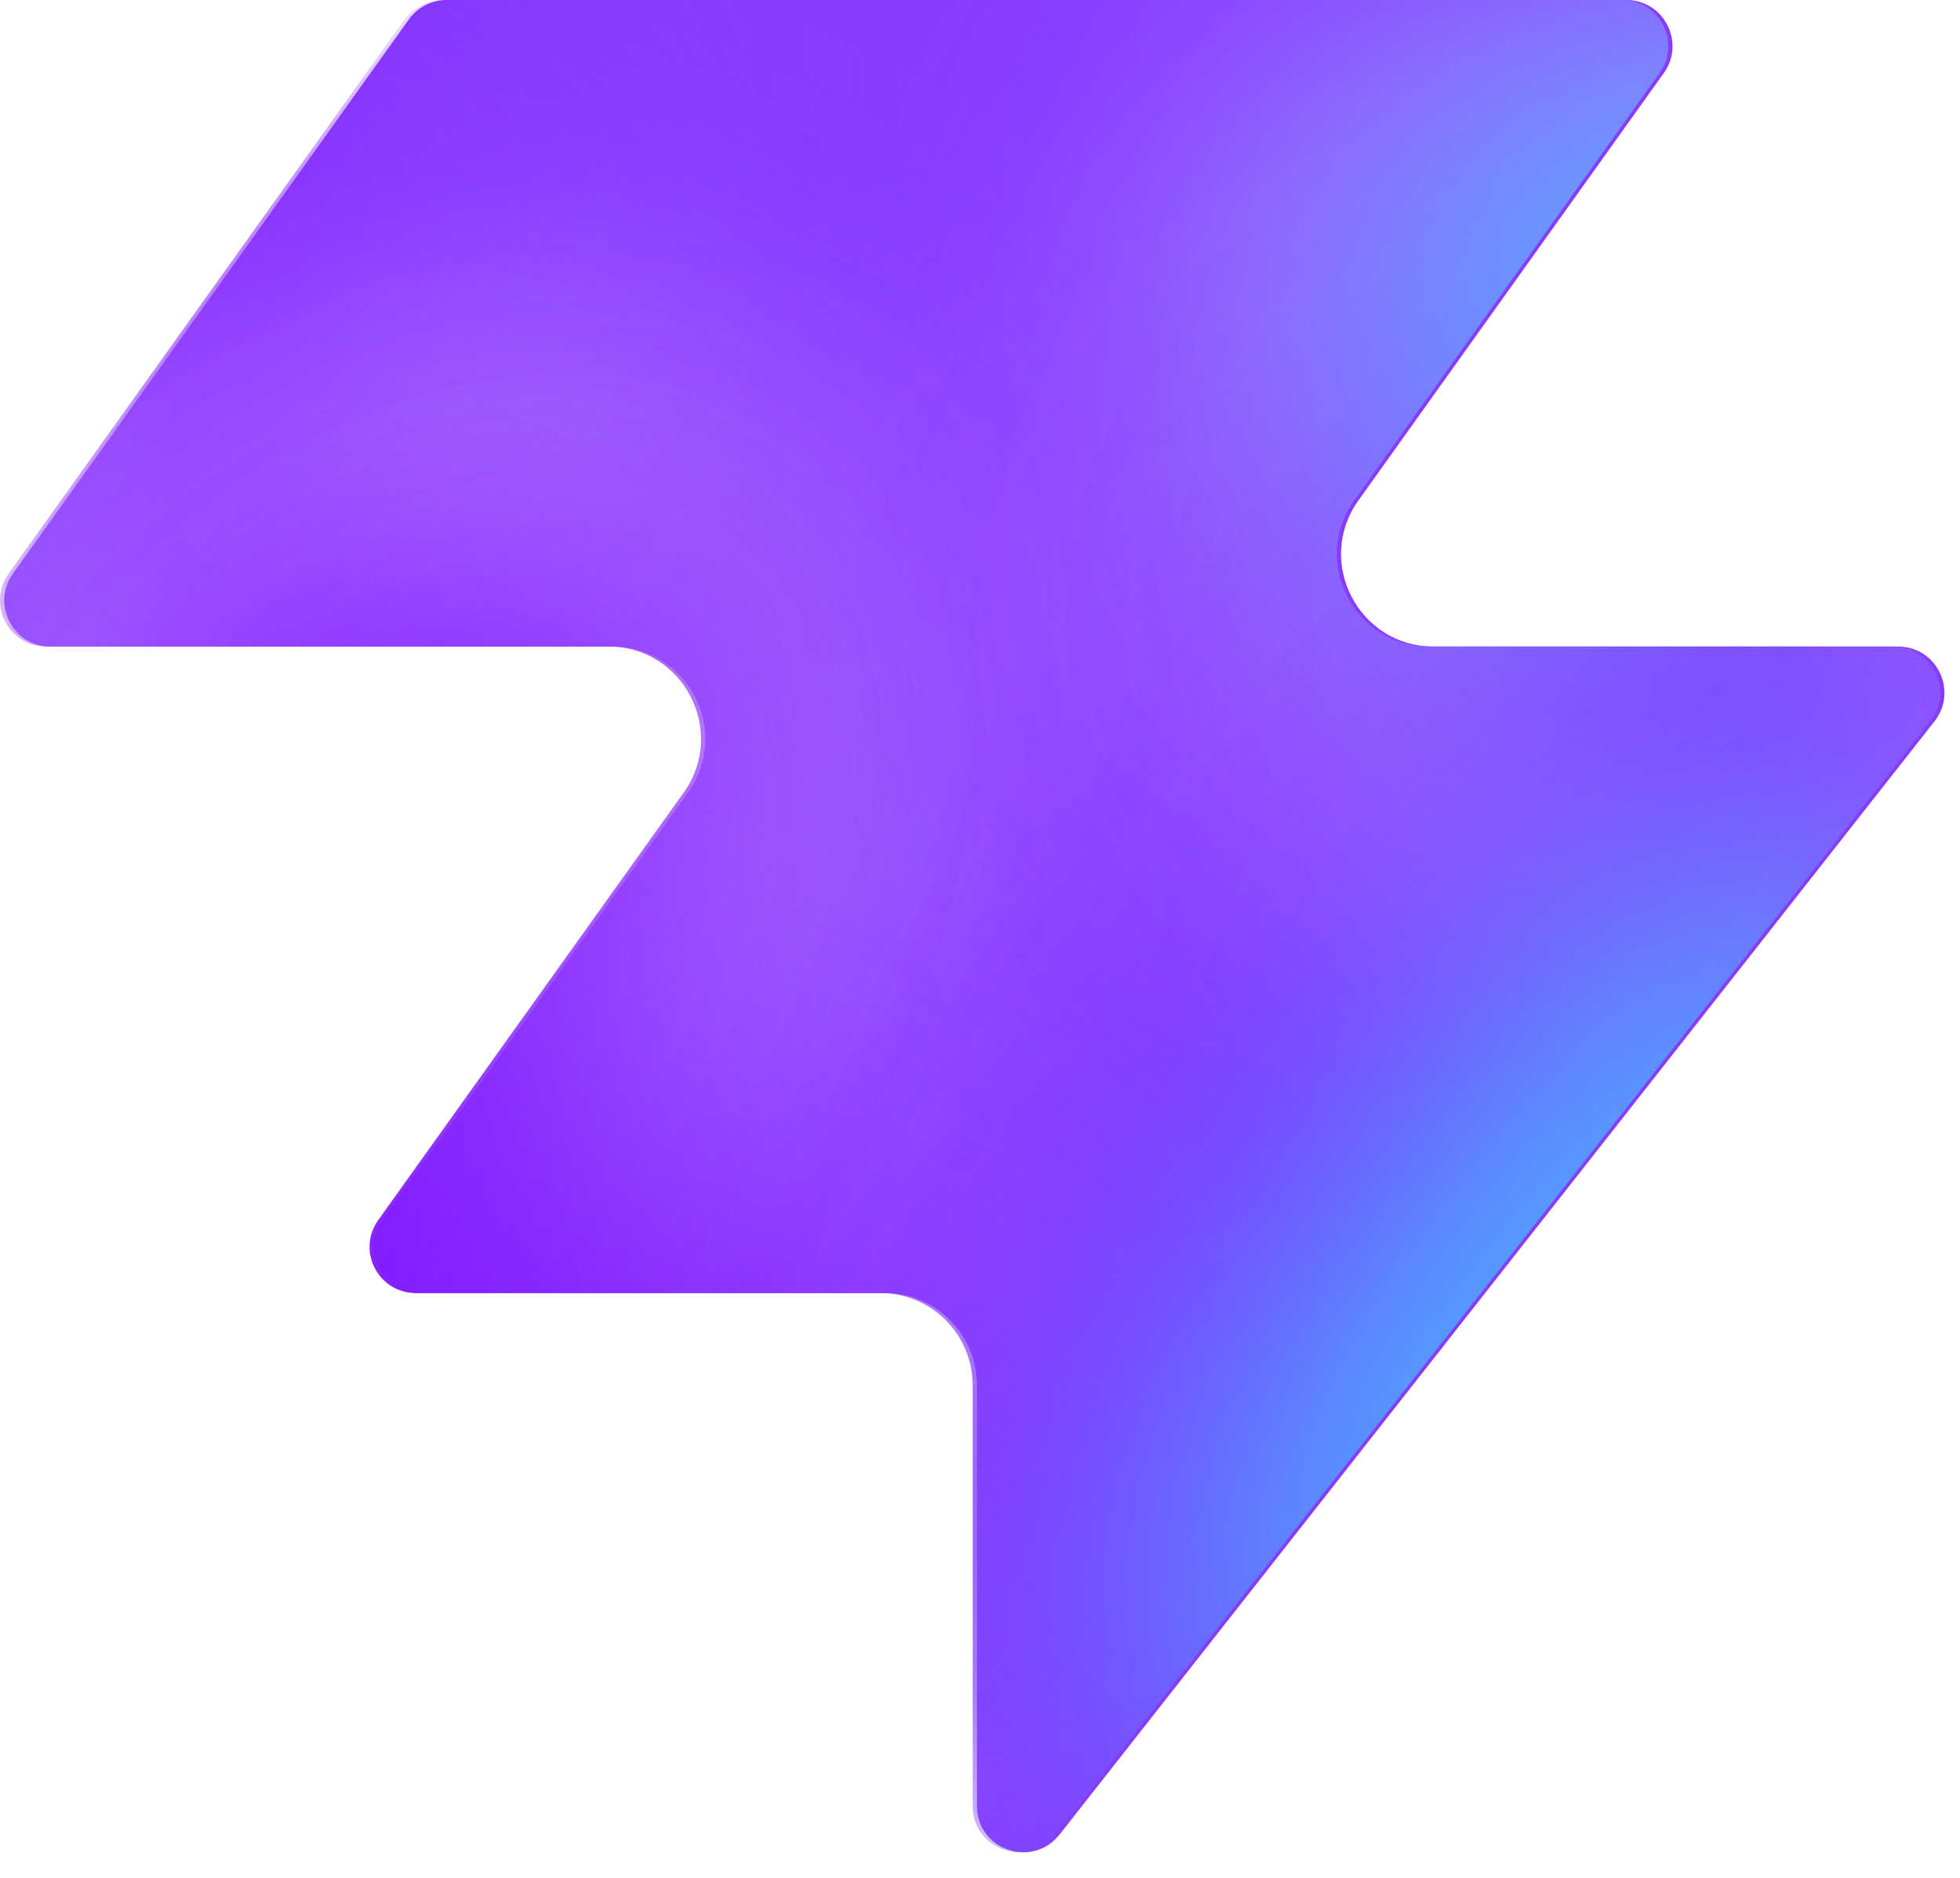
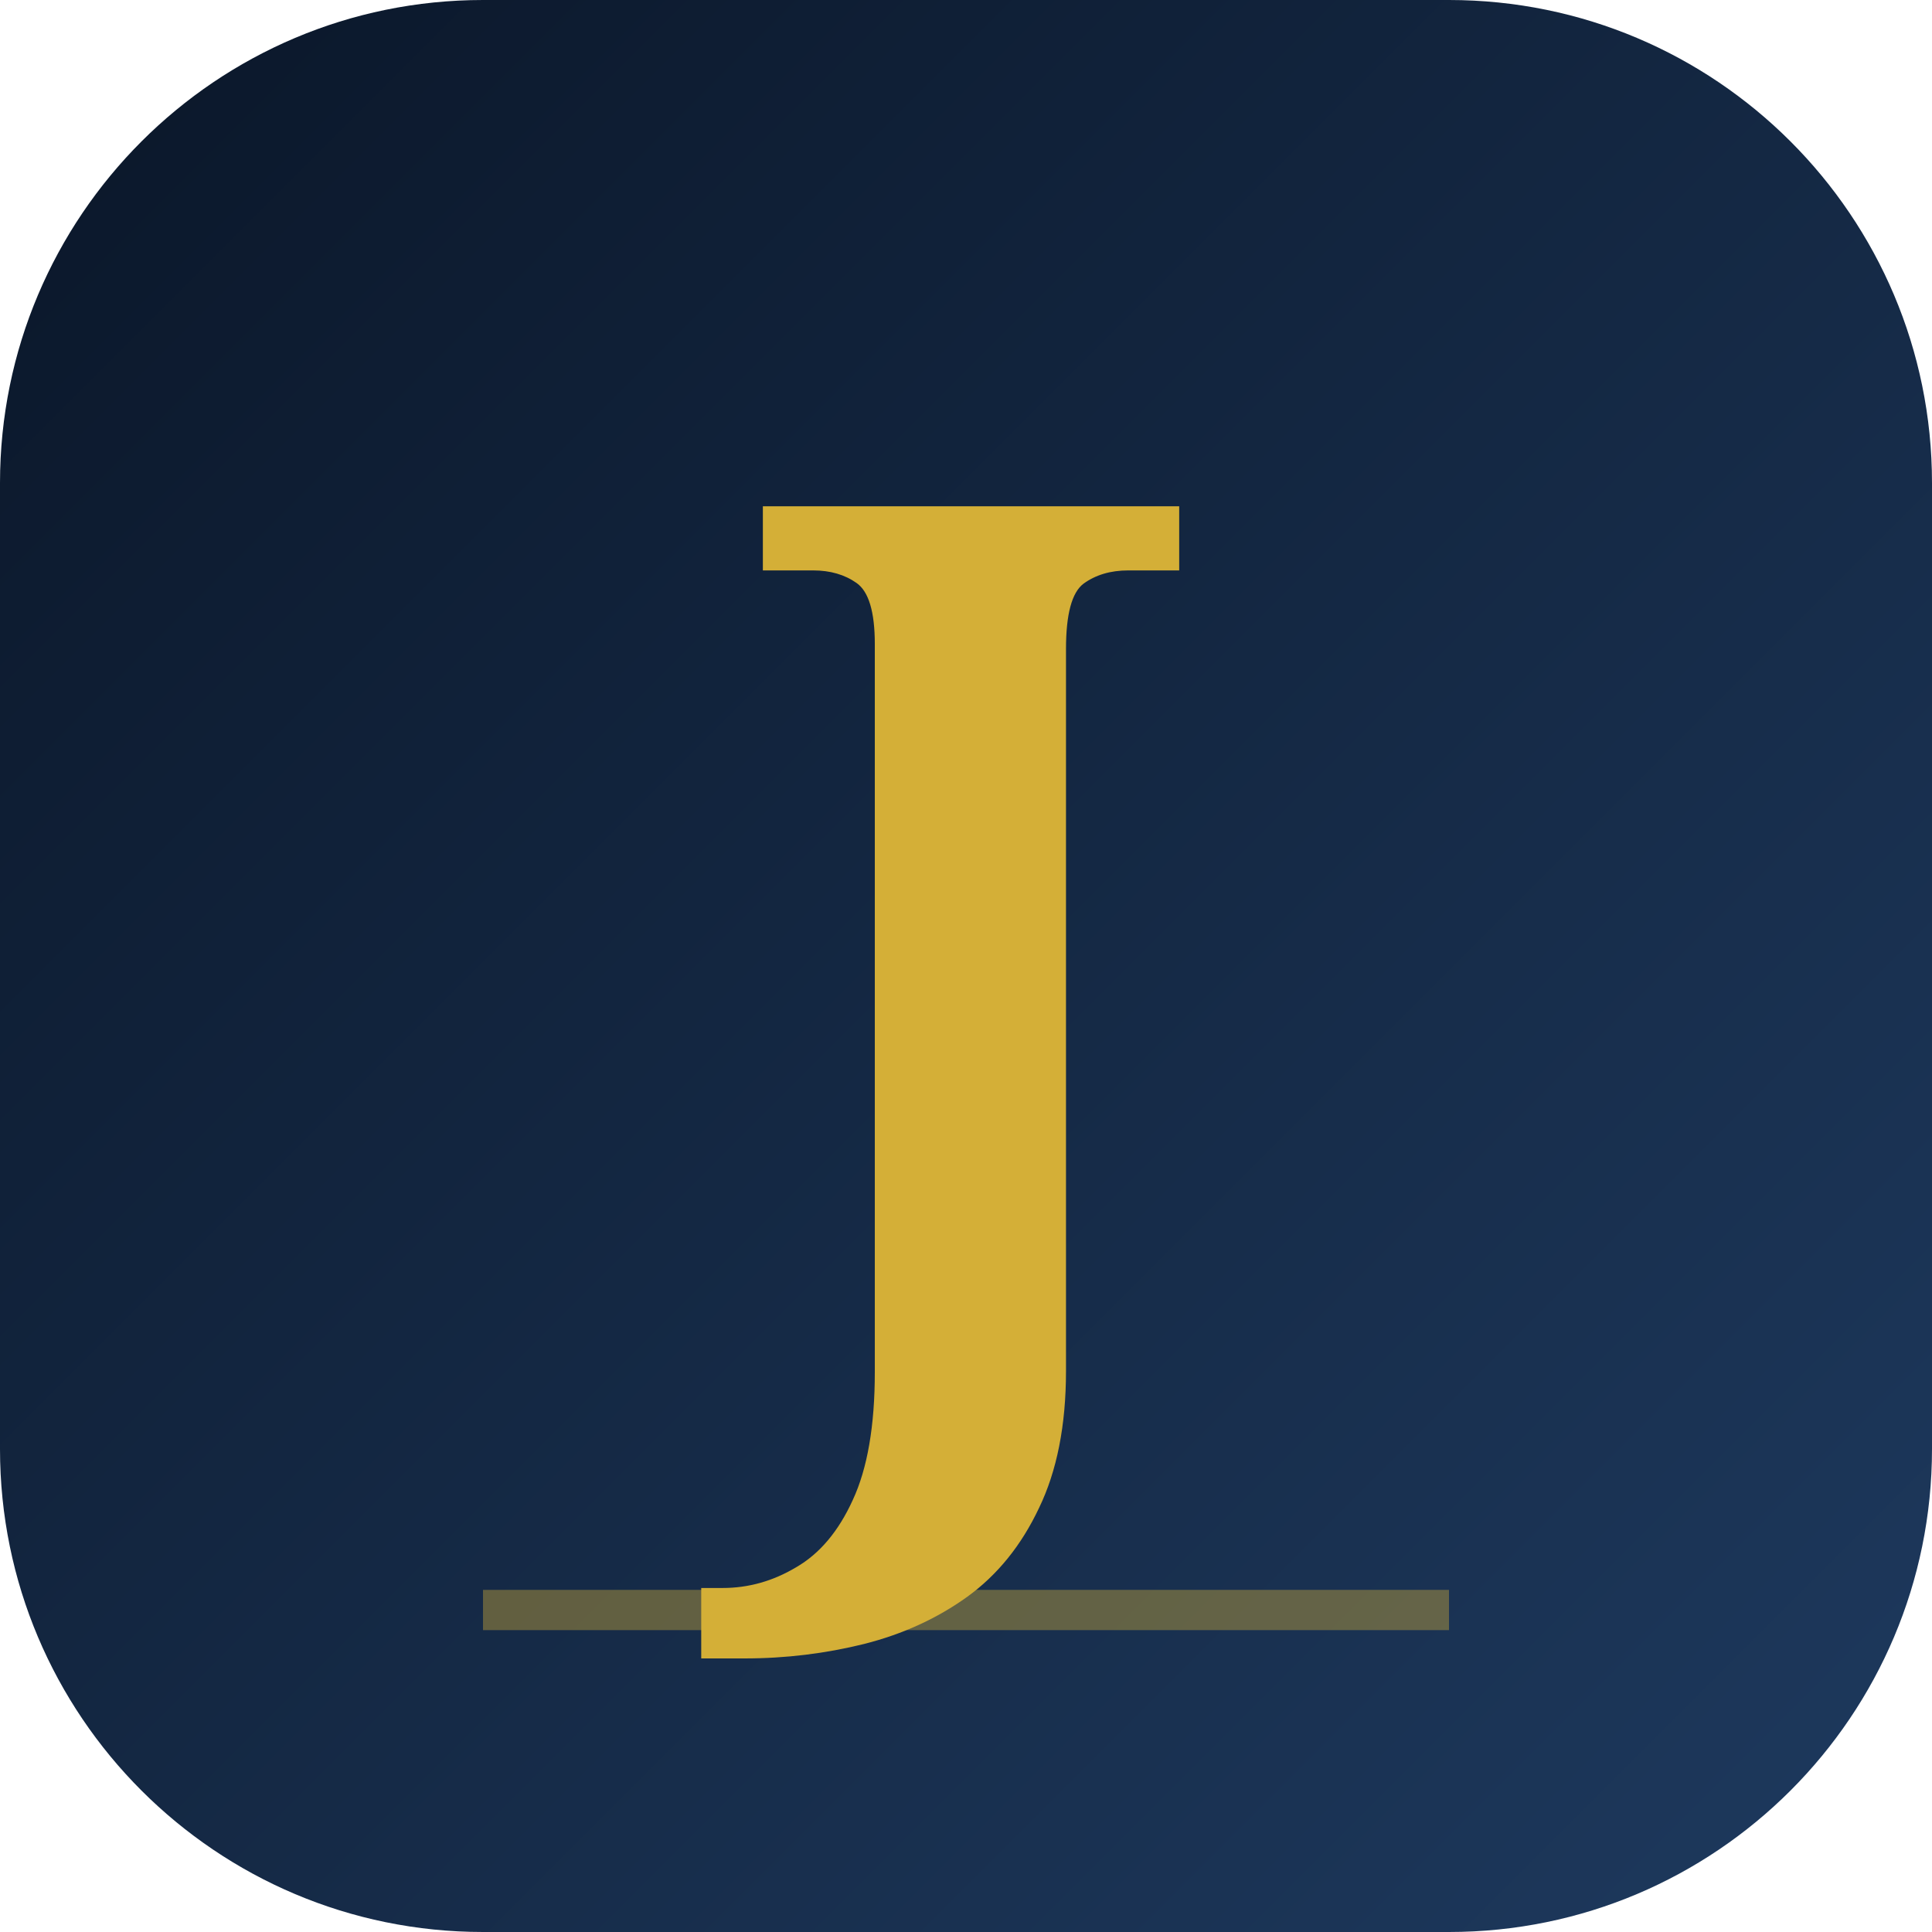
- <svg xmlns="http://www.w3.org/2000/svg" width="48" height="46" fill="none" viewBox="0 0 48 46">
-   <path fill="#863bff" d="M25.946 44.938c-.664.845-2.021.375-2.021-.698V33.937a2.26 2.26 0 0 0-2.262-2.262H10.287c-.92 0-1.456-1.04-.92-1.788l7.48-10.471c1.07-1.497 0-3.578-1.842-3.578H1.237c-.92 0-1.456-1.04-.92-1.788L10.013.474c.214-.297.556-.474.92-.474h28.894c.92 0 1.456 1.04.92 1.788l-7.48 10.471c-1.07 1.498 0 3.579 1.842 3.579h11.377c.943 0 1.473 1.088.89 1.83L25.947 44.94z" style="fill:#863bff;fill:color(display-p3 .525 .23 1);fill-opacity:1" />
-   <mask id="a" width="48" height="46" x="0" y="0" maskUnits="userSpaceOnUse" style="mask-type:alpha">
-     <path fill="#000" d="M25.842 44.938c-.664.844-2.021.375-2.021-.698V33.937a2.26 2.26 0 0 0-2.262-2.262H10.183c-.92 0-1.456-1.04-.92-1.788l7.48-10.471c1.07-1.498 0-3.579-1.842-3.579H1.133c-.92 0-1.456-1.04-.92-1.787L9.91.473c.214-.297.556-.474.92-.474h28.894c.92 0 1.456 1.04.92 1.788l-7.48 10.471c-1.07 1.498 0 3.578 1.842 3.578h11.377c.943 0 1.473 1.088.89 1.832L25.843 44.94z" style="fill:#000;fill-opacity:1" />
-   </mask>
-   <g mask="url(#a)">
-     <g filter="url(#b)">
-       <ellipse cx="5.508" cy="14.704" fill="#ede6ff" rx="5.508" ry="14.704" style="fill:#ede6ff;fill:color(display-p3 .927 .903 1);fill-opacity:1" transform="matrix(.00324 1 1 -.00324 -4.47 31.516)" />
-     </g>
-     <g filter="url(#c)">
-       <ellipse cx="10.399" cy="29.851" fill="#ede6ff" rx="10.399" ry="29.851" style="fill:#ede6ff;fill:color(display-p3 .927 .903 1);fill-opacity:1" transform="matrix(.00324 1 1 -.00324 -39.328 7.883)" />
-     </g>
-     <g filter="url(#d)">
-       <ellipse cx="5.508" cy="30.487" fill="#7e14ff" rx="5.508" ry="30.487" style="fill:#7e14ff;fill:color(display-p3 .492 .077 1);fill-opacity:1" transform="rotate(89.814 -25.913 -14.639)scale(1 -1)" />
-     </g>
-     <g filter="url(#e)">
-       <ellipse cx="5.508" cy="30.599" fill="#7e14ff" rx="5.508" ry="30.599" style="fill:#7e14ff;fill:color(display-p3 .492 .077 1);fill-opacity:1" transform="rotate(89.814 -32.644 -3.334)scale(1 -1)" />
-     </g>
-     <g filter="url(#f)">
-       <ellipse cx="5.508" cy="30.599" fill="#7e14ff" rx="5.508" ry="30.599" style="fill:#7e14ff;fill:color(display-p3 .492 .077 1);fill-opacity:1" transform="matrix(.00324 1 1 -.00324 -34.34 30.47)" />
-     </g>
-     <g filter="url(#g)">
-       <ellipse cx="14.072" cy="22.078" fill="#ede6ff" rx="14.072" ry="22.078" style="fill:#ede6ff;fill:color(display-p3 .927 .903 1);fill-opacity:1" transform="rotate(93.35 24.506 48.493)scale(-1 1)" />
-     </g>
-     <g filter="url(#h)">
-       <ellipse cx="3.47" cy="21.501" fill="#7e14ff" rx="3.47" ry="21.501" style="fill:#7e14ff;fill:color(display-p3 .492 .077 1);fill-opacity:1" transform="rotate(89.009 28.708 47.59)scale(-1 1)" />
-     </g>
-     <g filter="url(#i)">
-       <ellipse cx="3.47" cy="21.501" fill="#7e14ff" rx="3.47" ry="21.501" style="fill:#7e14ff;fill:color(display-p3 .492 .077 1);fill-opacity:1" transform="rotate(89.009 28.708 47.59)scale(-1 1)" />
-     </g>
-     <g filter="url(#j)">
-       <ellipse cx=".387" cy="8.972" fill="#7e14ff" rx="4.407" ry="29.108" style="fill:#7e14ff;fill:color(display-p3 .492 .077 1);fill-opacity:1" transform="rotate(39.51 .387 8.972)" />
-     </g>
-     <g filter="url(#k)">
-       <ellipse cx="47.523" cy="-6.092" fill="#7e14ff" rx="4.407" ry="29.108" style="fill:#7e14ff;fill:color(display-p3 .492 .077 1);fill-opacity:1" transform="rotate(37.892 47.523 -6.092)" />
-     </g>
-     <g filter="url(#l)">
-       <ellipse cx="41.412" cy="6.333" fill="#47bfff" rx="5.971" ry="9.665" style="fill:#47bfff;fill:color(display-p3 .28 .748 1);fill-opacity:1" transform="rotate(37.892 41.412 6.333)" />
-     </g>
-     <g filter="url(#m)">
-       <ellipse cx="-1.879" cy="38.332" fill="#7e14ff" rx="4.407" ry="29.108" style="fill:#7e14ff;fill:color(display-p3 .492 .077 1);fill-opacity:1" transform="rotate(37.892 -1.88 38.332)" />
-     </g>
-     <g filter="url(#n)">
-       <ellipse cx="-1.879" cy="38.332" fill="#7e14ff" rx="4.407" ry="29.108" style="fill:#7e14ff;fill:color(display-p3 .492 .077 1);fill-opacity:1" transform="rotate(37.892 -1.88 38.332)" />
-     </g>
-     <g filter="url(#o)">
-       <ellipse cx="35.651" cy="29.907" fill="#7e14ff" rx="4.407" ry="29.108" style="fill:#7e14ff;fill:color(display-p3 .492 .077 1);fill-opacity:1" transform="rotate(37.892 35.651 29.907)" />
-     </g>
-     <g filter="url(#p)">
-       <ellipse cx="38.418" cy="32.4" fill="#47bfff" rx="5.971" ry="15.297" style="fill:#47bfff;fill:color(display-p3 .28 .748 1);fill-opacity:1" transform="rotate(37.892 38.418 32.4)" />
-     </g>
-   </g>
+ <svg xmlns="http://www.w3.org/2000/svg" width="48" height="48" viewBox="0 0 48 48">
  <defs>
-     <filter id="b" width="60.045" height="41.654" x="-19.77" y="16.149" color-interpolation-filters="sRGB" filterUnits="userSpaceOnUse">
-       <feFlood flood-opacity="0" result="BackgroundImageFix" />
-       <feBlend in="SourceGraphic" in2="BackgroundImageFix" result="shape" />
-       <feGaussianBlur result="effect1_foregroundBlur_2002_17158" stdDeviation="7.659" />
-     </filter>
-     <filter id="c" width="90.34" height="51.437" x="-54.613" y="-7.533" color-interpolation-filters="sRGB" filterUnits="userSpaceOnUse">
-       <feFlood flood-opacity="0" result="BackgroundImageFix" />
-       <feBlend in="SourceGraphic" in2="BackgroundImageFix" result="shape" />
-       <feGaussianBlur result="effect1_foregroundBlur_2002_17158" stdDeviation="7.659" />
-     </filter>
-     <filter id="d" width="79.355" height="29.4" x="-49.64" y="2.03" color-interpolation-filters="sRGB" filterUnits="userSpaceOnUse">
-       <feFlood flood-opacity="0" result="BackgroundImageFix" />
-       <feBlend in="SourceGraphic" in2="BackgroundImageFix" result="shape" />
-       <feGaussianBlur result="effect1_foregroundBlur_2002_17158" stdDeviation="4.596" />
-     </filter>
-     <filter id="e" width="79.579" height="29.4" x="-45.045" y="20.029" color-interpolation-filters="sRGB" filterUnits="userSpaceOnUse">
-       <feFlood flood-opacity="0" result="BackgroundImageFix" />
-       <feBlend in="SourceGraphic" in2="BackgroundImageFix" result="shape" />
-       <feGaussianBlur result="effect1_foregroundBlur_2002_17158" stdDeviation="4.596" />
-     </filter>
-     <filter id="f" width="79.579" height="29.4" x="-43.513" y="21.178" color-interpolation-filters="sRGB" filterUnits="userSpaceOnUse">
-       <feFlood flood-opacity="0" result="BackgroundImageFix" />
-       <feBlend in="SourceGraphic" in2="BackgroundImageFix" result="shape" />
-       <feGaussianBlur result="effect1_foregroundBlur_2002_17158" stdDeviation="4.596" />
-     </filter>
-     <filter id="g" width="74.749" height="58.852" x="15.756" y="-17.901" color-interpolation-filters="sRGB" filterUnits="userSpaceOnUse">
-       <feFlood flood-opacity="0" result="BackgroundImageFix" />
-       <feBlend in="SourceGraphic" in2="BackgroundImageFix" result="shape" />
-       <feGaussianBlur result="effect1_foregroundBlur_2002_17158" stdDeviation="7.659" />
-     </filter>
-     <filter id="h" width="61.377" height="25.362" x="23.548" y="2.284" color-interpolation-filters="sRGB" filterUnits="userSpaceOnUse">
-       <feFlood flood-opacity="0" result="BackgroundImageFix" />
-       <feBlend in="SourceGraphic" in2="BackgroundImageFix" result="shape" />
-       <feGaussianBlur result="effect1_foregroundBlur_2002_17158" stdDeviation="4.596" />
-     </filter>
-     <filter id="i" width="61.377" height="25.362" x="23.548" y="2.284" color-interpolation-filters="sRGB" filterUnits="userSpaceOnUse">
-       <feFlood flood-opacity="0" result="BackgroundImageFix" />
-       <feBlend in="SourceGraphic" in2="BackgroundImageFix" result="shape" />
-       <feGaussianBlur result="effect1_foregroundBlur_2002_17158" stdDeviation="4.596" />
-     </filter>
-     <filter id="j" width="56.045" height="63.649" x="-27.636" y="-22.853" color-interpolation-filters="sRGB" filterUnits="userSpaceOnUse">
-       <feFlood flood-opacity="0" result="BackgroundImageFix" />
-       <feBlend in="SourceGraphic" in2="BackgroundImageFix" result="shape" />
-       <feGaussianBlur result="effect1_foregroundBlur_2002_17158" stdDeviation="4.596" />
-     </filter>
-     <filter id="k" width="54.814" height="64.646" x="20.116" y="-38.415" color-interpolation-filters="sRGB" filterUnits="userSpaceOnUse">
-       <feFlood flood-opacity="0" result="BackgroundImageFix" />
-       <feBlend in="SourceGraphic" in2="BackgroundImageFix" result="shape" />
-       <feGaussianBlur result="effect1_foregroundBlur_2002_17158" stdDeviation="4.596" />
-     </filter>
-     <filter id="l" width="33.541" height="35.313" x="24.641" y="-11.323" color-interpolation-filters="sRGB" filterUnits="userSpaceOnUse">
-       <feFlood flood-opacity="0" result="BackgroundImageFix" />
-       <feBlend in="SourceGraphic" in2="BackgroundImageFix" result="shape" />
-       <feGaussianBlur result="effect1_foregroundBlur_2002_17158" stdDeviation="4.596" />
-     </filter>
-     <filter id="m" width="54.814" height="64.646" x="-29.286" y="6.009" color-interpolation-filters="sRGB" filterUnits="userSpaceOnUse">
-       <feFlood flood-opacity="0" result="BackgroundImageFix" />
-       <feBlend in="SourceGraphic" in2="BackgroundImageFix" result="shape" />
-       <feGaussianBlur result="effect1_foregroundBlur_2002_17158" stdDeviation="4.596" />
-     </filter>
-     <filter id="n" width="54.814" height="64.646" x="-29.286" y="6.009" color-interpolation-filters="sRGB" filterUnits="userSpaceOnUse">
-       <feFlood flood-opacity="0" result="BackgroundImageFix" />
-       <feBlend in="SourceGraphic" in2="BackgroundImageFix" result="shape" />
-       <feGaussianBlur result="effect1_foregroundBlur_2002_17158" stdDeviation="4.596" />
-     </filter>
-     <filter id="o" width="54.814" height="64.646" x="8.244" y="-2.416" color-interpolation-filters="sRGB" filterUnits="userSpaceOnUse">
-       <feFlood flood-opacity="0" result="BackgroundImageFix" />
-       <feBlend in="SourceGraphic" in2="BackgroundImageFix" result="shape" />
-       <feGaussianBlur result="effect1_foregroundBlur_2002_17158" stdDeviation="4.596" />
-     </filter>
-     <filter id="p" width="39.409" height="43.623" x="18.713" y="10.588" color-interpolation-filters="sRGB" filterUnits="userSpaceOnUse">
-       <feFlood flood-opacity="0" result="BackgroundImageFix" />
-       <feBlend in="SourceGraphic" in2="BackgroundImageFix" result="shape" />
-       <feGaussianBlur result="effect1_foregroundBlur_2002_17158" stdDeviation="4.596" />
-     </filter>
+     <linearGradient id="bg" x1="0" y1="0" x2="1" y2="1">
+       <stop offset="0%" stop-color="#0A1628" />
+       <stop offset="100%" stop-color="#1E3A5F" />
+     </linearGradient>
  </defs>
+   <rect width="48" height="48" rx="12" fill="url(#bg)" />
+   <text x="24" y="34" text-anchor="middle" font-family="'Playfair Display', Georgia, serif" font-weight="700" font-size="30" fill="#D4AF37">J</text>
+   <line x1="12" y1="40" x2="36" y2="40" stroke="#D4AF37" stroke-width="1" opacity="0.4" />
</svg>
